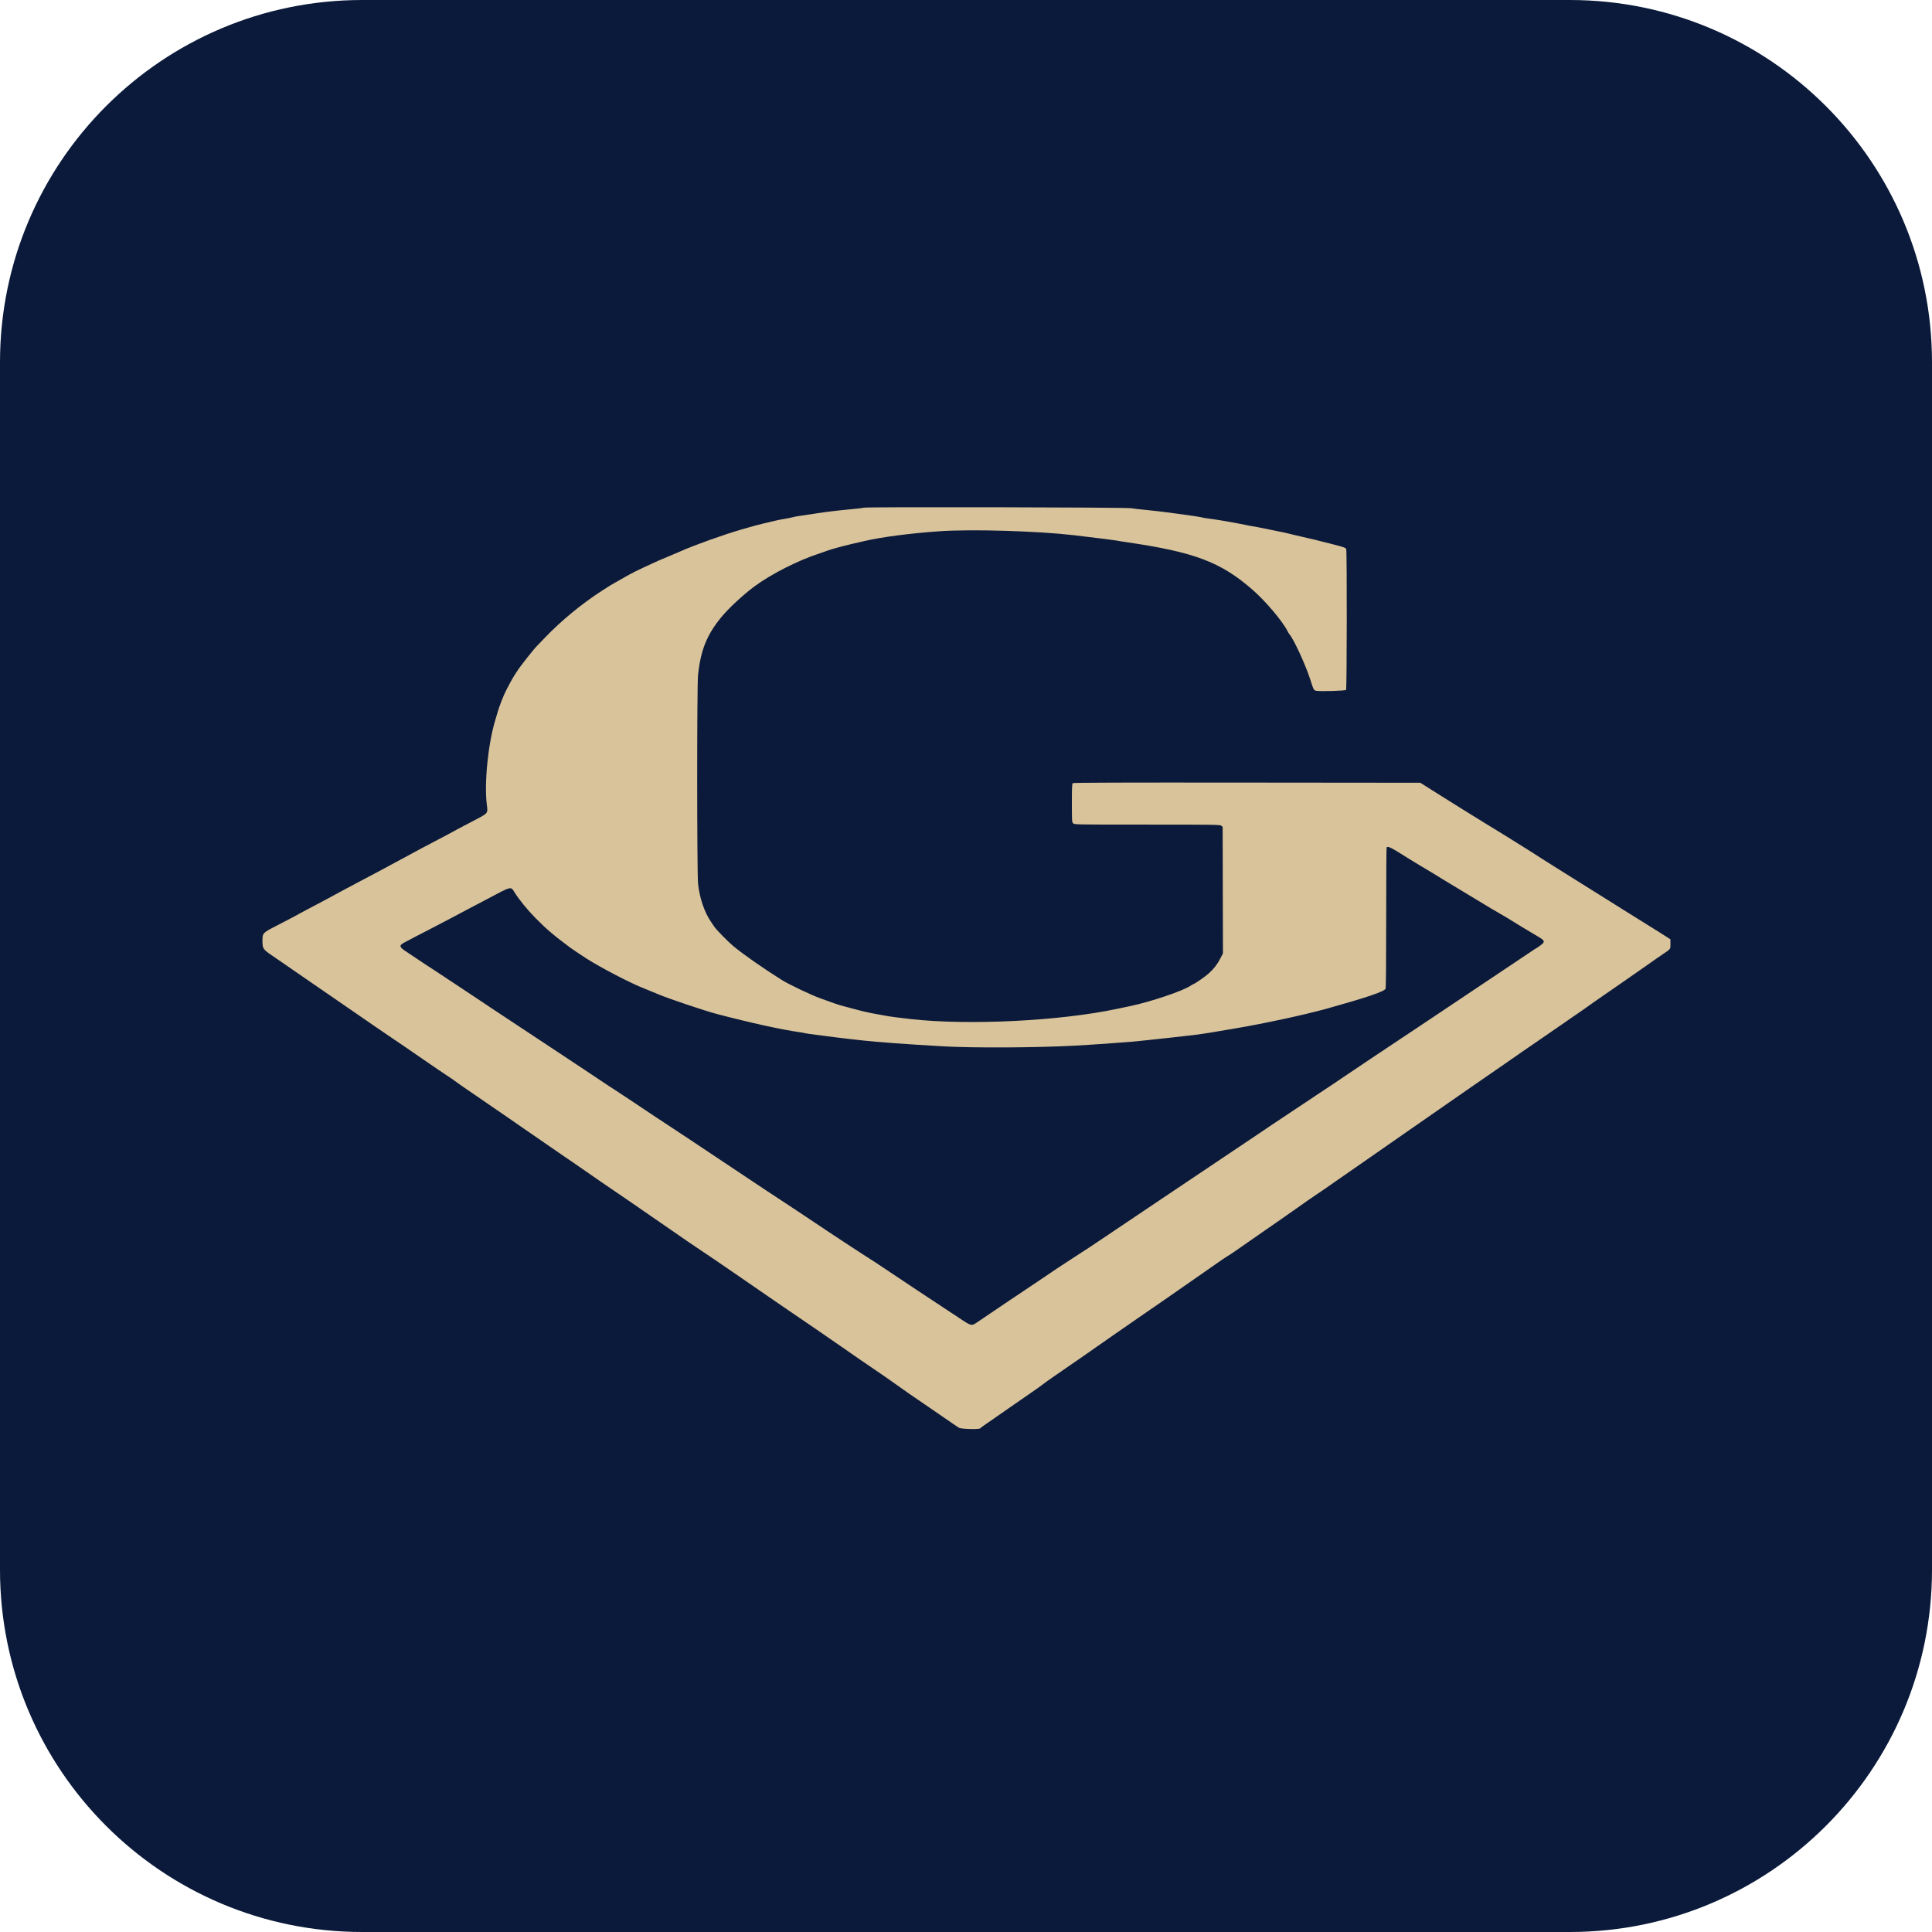
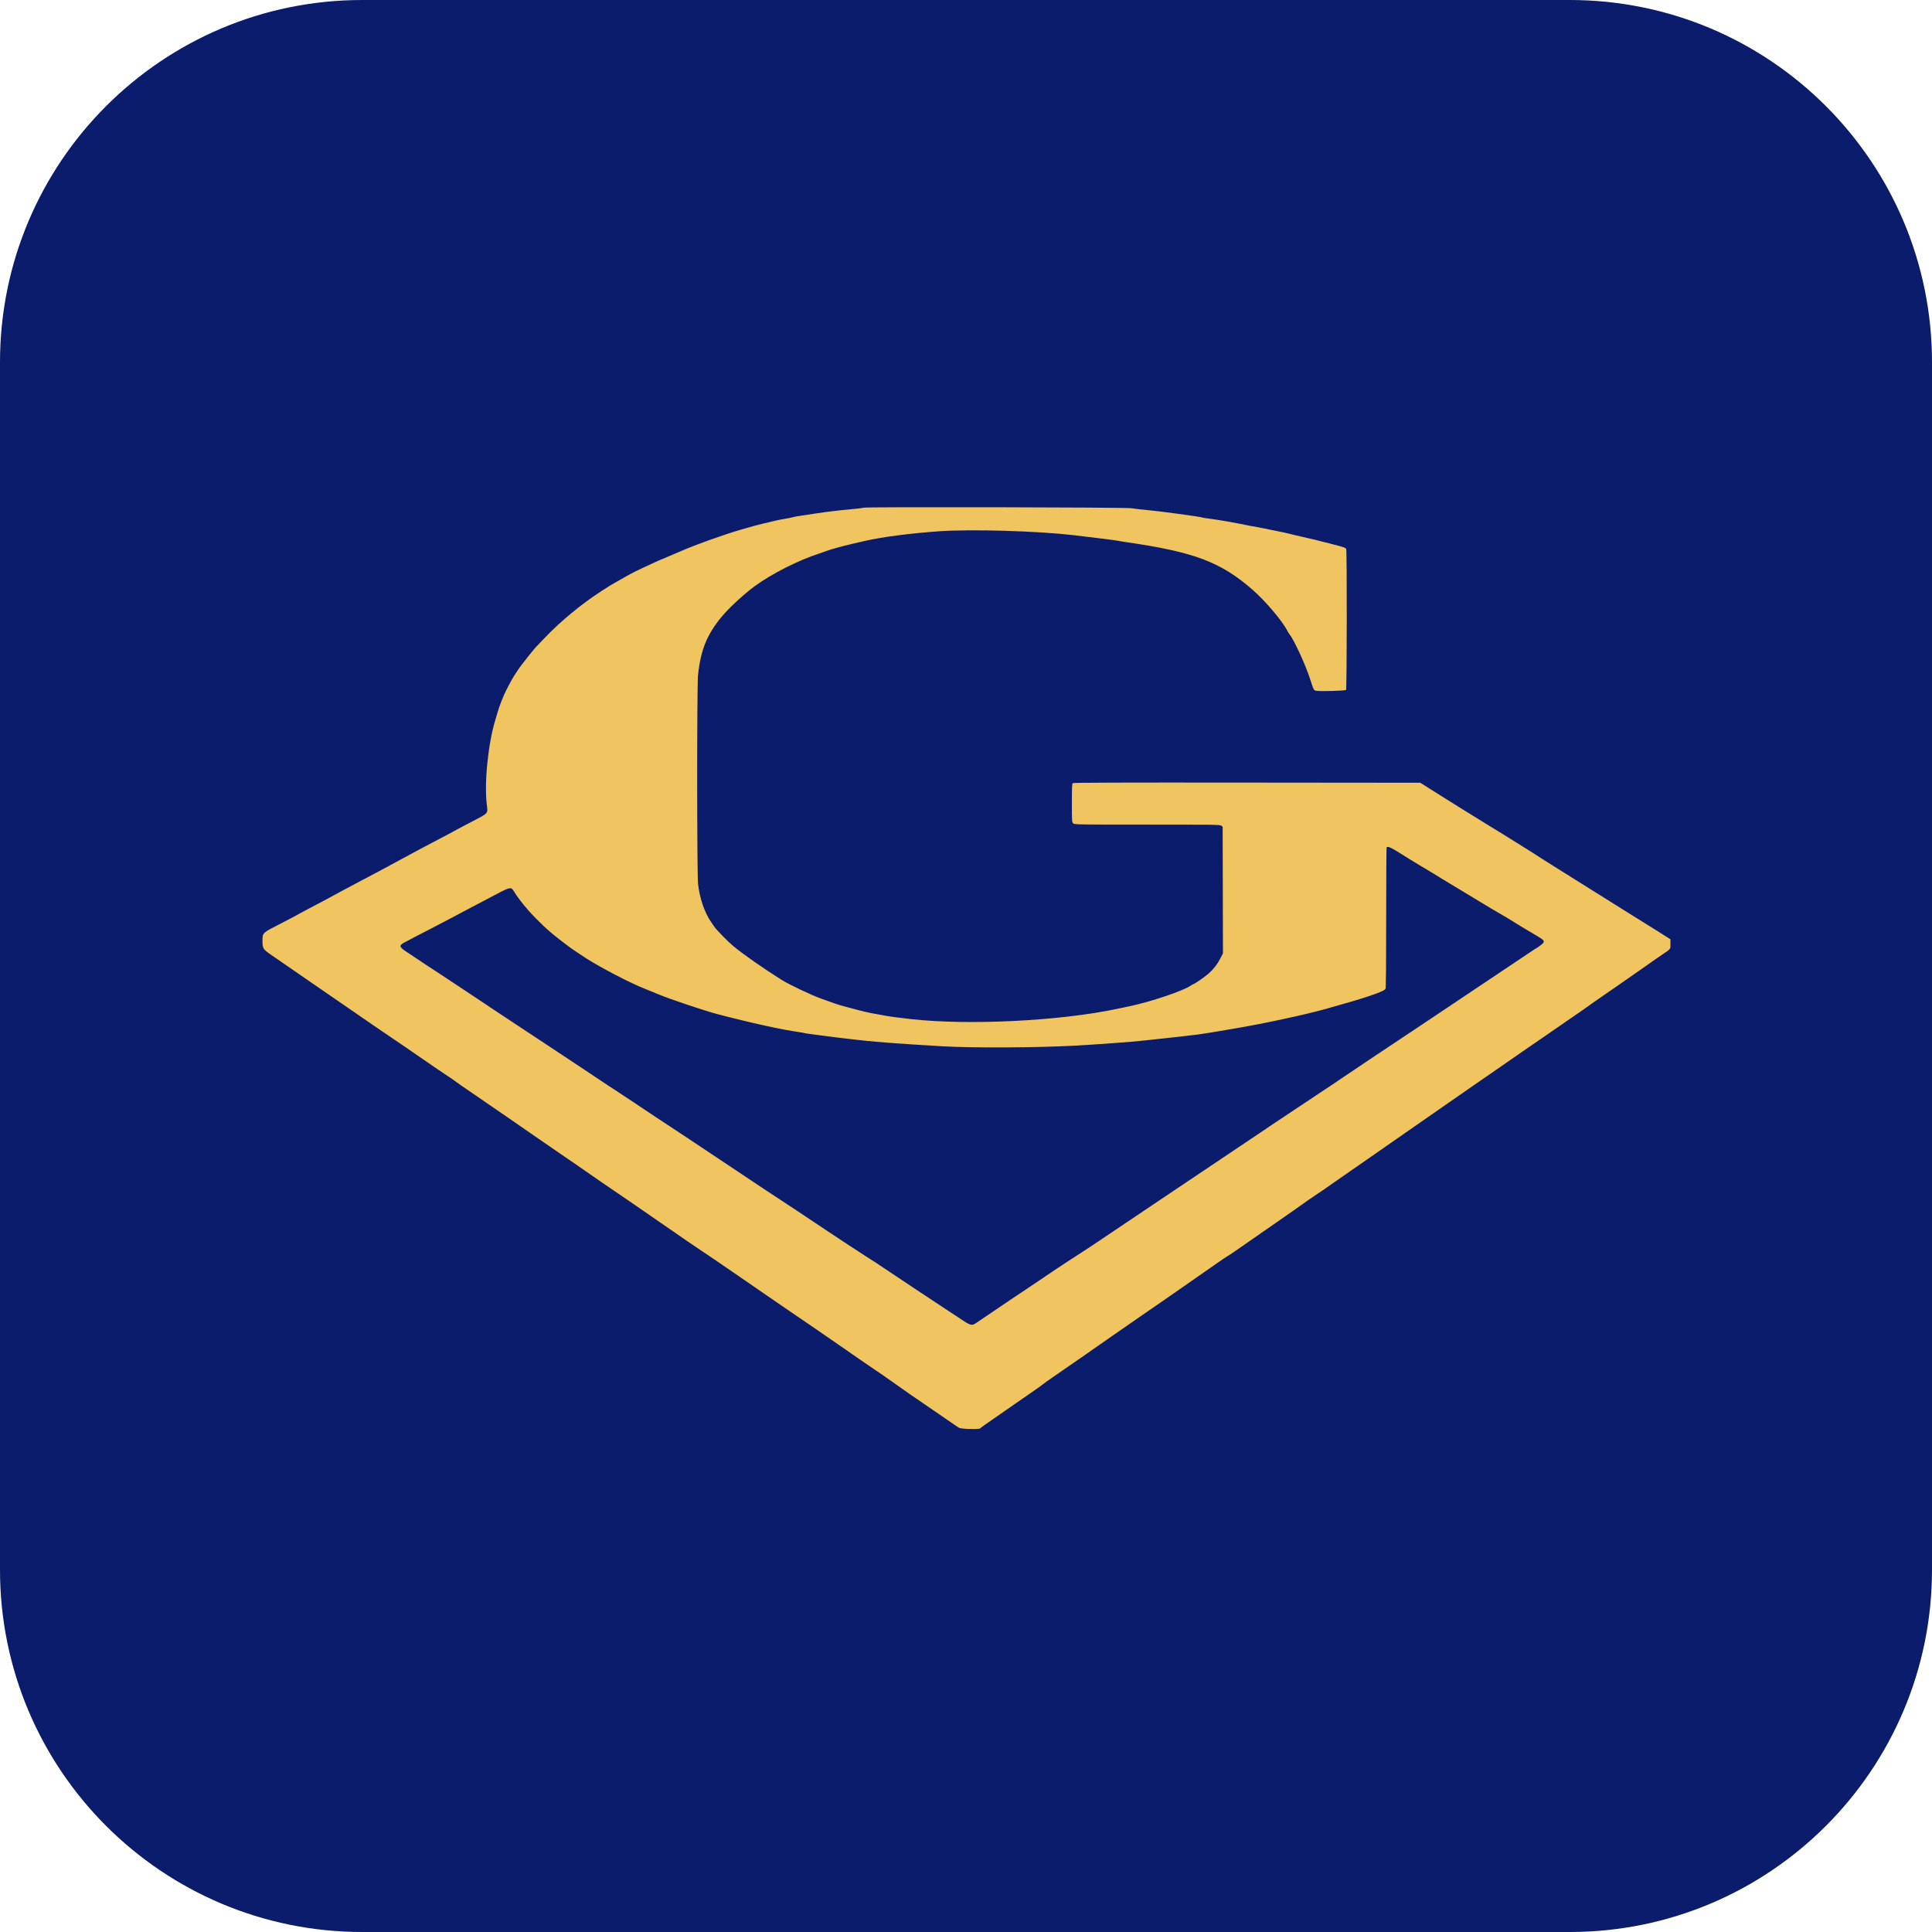
<svg xmlns="http://www.w3.org/2000/svg" viewBox="0 0 512 512">
-   <rect width="512" height="512" rx="96" fill="#0b1a3a" />
+   <rect width="512" height="512" rx="96" fill="#0a1c6b" />
  <g transform="translate(66 131) scale(0.1693)">
-     <path d="M 962 20.931 C 961.175 21.413, 949.925 22.739, 937 23.877 C 924.075 25.016, 902.925 27.565, 890 29.542 C 877.075 31.520, 863.575 33.565, 860 34.087 C 856.425 34.610, 852.150 35.461, 850.500 35.978 C 848.850 36.495, 843.225 37.631, 838 38.501 C 829.054 39.991, 824.850 40.915, 804 45.975 C 794.438 48.295, 791.478 49.104, 771 54.987 C 743.925 62.765, 696.572 79.700, 676 88.961 C 672.425 90.571, 663.875 94.202, 657 97.031 C 650.125 99.861, 642.700 103, 640.500 104.007 C 604.843 120.337, 601.264 122.102, 586 130.875 C 580.775 133.878, 574.475 137.446, 572 138.804 C 567.099 141.494, 565.001 142.795, 551.500 151.517 C 520.595 171.483, 488.269 198.122, 463.544 224 C 456.975 230.875, 451.346 236.725, 451.035 237 C 447.350 240.255, 424.522 269.073, 420.500 275.548 C 419.400 277.319, 417.175 280.732, 415.555 283.134 C 413.936 285.535, 410.725 291.100, 408.420 295.500 C 406.116 299.900, 403.511 304.850, 402.631 306.500 C 398.605 314.052, 391.127 333.208, 388.967 341.500 C 388.538 343.150, 387.008 348.325, 385.569 353 C 374.269 389.691, 367.990 451.623, 372.143 485.420 C 373.947 500.098, 375.259 498.557, 349.500 512.006 C 329.424 522.488, 318.478 528.300, 317.500 528.997 C 316.950 529.389, 310.200 532.992, 302.500 537.004 C 280.300 548.570, 259.852 559.459, 241.500 569.487 C 220.523 580.950, 182.402 601.308, 167 609.272 C 160.675 612.543, 151 617.706, 145.500 620.745 C 131.929 628.244, 110.128 639.903, 95 647.751 C 88.125 651.318, 82.050 654.566, 81.500 654.970 C 80.055 656.031, 61.132 666.032, 41.690 676.009 C 21.477 686.381, 21.016 686.889, 21.007 698.782 C 20.997 710.909, 21.802 712.194, 35.105 721.296 C 41.372 725.583, 53.250 733.763, 61.500 739.474 C 80.027 752.297, 94.035 761.954, 109 772.220 C 115.325 776.559, 128.600 785.695, 138.500 792.523 C 148.400 799.351, 162.125 808.806, 169 813.533 C 175.875 818.261, 187.350 826.172, 194.500 831.114 C 201.650 836.056, 214.700 844.956, 223.500 850.891 C 241.268 862.874, 245.660 865.878, 264.500 878.932 C 284.354 892.689, 311.681 911.264, 315.355 913.500 C 317.162 914.600, 319.959 916.563, 321.570 917.863 C 324.480 920.210, 337.340 929.135, 356.500 942.104 C 362 945.827, 368.750 950.478, 371.500 952.441 C 376.637 956.107, 379.109 957.804, 406.500 976.474 C 415.300 982.472, 424.750 989.013, 427.500 991.009 C 430.250 993.005, 440.600 1000.155, 450.500 1006.897 C 460.400 1013.640, 470.975 1020.927, 474 1023.090 C 477.025 1025.253, 483.775 1029.905, 489 1033.427 C 494.225 1036.950, 502.550 1042.634, 507.500 1046.058 C 528.028 1060.259, 544.440 1071.631, 551.436 1076.500 C 553.806 1078.150, 563.565 1084.812, 573.123 1091.305 C 582.680 1097.797, 592.075 1104.204, 594 1105.543 C 595.925 1106.882, 600.425 1109.976, 604 1112.417 C 607.575 1114.859, 613.875 1119.217, 618 1122.102 C 622.125 1124.986, 633.375 1132.748, 643 1139.349 C 652.625 1145.951, 662.750 1152.940, 665.500 1154.881 C 675.786 1162.140, 694.922 1175.230, 707.500 1183.610 C 714.650 1188.373, 723.875 1194.570, 728 1197.381 C 743.512 1207.951, 748.820 1211.587, 753.098 1214.573 C 758.907 1218.629, 774.065 1229.057, 792.170 1241.455 C 800.239 1246.980, 813.289 1255.977, 821.170 1261.450 C 829.052 1266.922, 842.250 1275.954, 850.500 1281.520 C 864.533 1290.987, 905.761 1319.274, 921.500 1330.233 C 925.350 1332.914, 930.075 1336.175, 932 1337.481 C 933.925 1338.786, 938.425 1341.930, 942 1344.467 C 945.575 1347.004, 952.100 1351.523, 956.500 1354.508 C 987.610 1375.619, 1007.114 1389.080, 1014.500 1394.536 C 1021.678 1399.839, 1040.362 1412.784, 1066 1430.218 C 1073.975 1435.641, 1085.675 1443.679, 1092 1448.079 C 1098.325 1452.480, 1104.625 1456.802, 1106 1457.683 C 1107.375 1458.565, 1109.719 1460.122, 1111.210 1461.143 C 1114.231 1463.214, 1143.265 1463.998, 1144.474 1462.042 C 1144.800 1461.515, 1148.764 1458.567, 1153.283 1455.491 C 1157.802 1452.415, 1166.225 1446.571, 1172 1442.505 C 1177.775 1438.439, 1188.903 1430.699, 1196.728 1425.306 C 1204.554 1419.913, 1213.859 1413.475, 1217.406 1411 C 1220.954 1408.525, 1227.376 1404.062, 1231.678 1401.082 C 1235.980 1398.103, 1241.300 1394.231, 1243.500 1392.478 C 1245.700 1390.725, 1251.550 1386.520, 1256.500 1383.133 C 1273.170 1371.726, 1298.902 1353.941, 1311.500 1345.119 C 1314.250 1343.193, 1321 1338.461, 1326.500 1334.603 C 1332 1330.744, 1339.147 1325.768, 1342.383 1323.544 C 1345.619 1321.320, 1349.504 1318.600, 1351.018 1317.500 C 1352.531 1316.400, 1359.559 1311.534, 1366.635 1306.687 C 1373.711 1301.840, 1382.200 1295.956, 1385.500 1293.612 C 1388.800 1291.269, 1397.038 1285.560, 1403.807 1280.926 C 1410.576 1276.292, 1418.050 1271.150, 1420.416 1269.500 C 1422.782 1267.850, 1427.819 1264.374, 1431.609 1261.777 C 1435.399 1259.179, 1440.300 1255.776, 1442.500 1254.216 C 1444.700 1252.655, 1451.022 1248.256, 1456.548 1244.439 C 1474.449 1232.077, 1490.656 1220.786, 1510.782 1206.657 C 1521.627 1199.044, 1531.175 1192.554, 1532 1192.236 C 1532.825 1191.918, 1537.100 1189.145, 1541.500 1186.072 C 1545.900 1183, 1551.300 1179.257, 1553.500 1177.755 C 1559.194 1173.866, 1573.209 1164.122, 1590.014 1152.368 C 1597.981 1146.795, 1609.325 1138.920, 1615.223 1134.868 C 1621.121 1130.816, 1630.045 1124.575, 1635.055 1121 C 1650.822 1109.750, 1668.322 1097.572, 1673.166 1094.479 C 1677.889 1091.463, 1684.572 1086.851, 1700 1075.960 C 1708.232 1070.149, 1724.414 1058.916, 1750.775 1040.713 C 1765.670 1030.428, 1766.691 1029.717, 1787 1015.484 C 1795.525 1009.510, 1805.650 1002.457, 1809.500 999.812 C 1813.350 997.166, 1820.325 992.325, 1825 989.053 C 1829.675 985.782, 1839.125 979.205, 1846 974.438 C 1852.875 969.671, 1863.900 962.003, 1870.500 957.398 C 1877.100 952.793, 1887.450 945.615, 1893.500 941.445 C 1899.550 937.276, 1909.225 930.549, 1915 926.497 C 1920.775 922.444, 1933.150 913.896, 1942.500 907.502 C 1951.850 901.108, 1963.550 893.012, 1968.500 889.512 C 1973.450 886.012, 1984.475 878.358, 1993 872.503 C 2001.525 866.647, 2015.925 856.739, 2025 850.483 C 2034.075 844.228, 2046.450 835.708, 2052.500 831.551 C 2058.550 827.394, 2065.300 822.706, 2067.500 821.133 C 2069.700 819.560, 2073.975 816.632, 2077 814.625 C 2082.500 810.978, 2094.644 802.447, 2105 794.956 C 2108.025 792.768, 2114.775 788.080, 2120 784.539 C 2125.225 780.998, 2133.325 775.408, 2138 772.117 C 2142.675 768.825, 2151.225 762.883, 2157 758.913 C 2162.775 754.942, 2173.350 747.564, 2180.500 742.518 C 2197.909 730.231, 2204.158 725.881, 2212.666 720.125 C 2225.669 711.328, 2225.006 712.206, 2224.957 703.856 L 2224.913 696.500 2218.707 692.588 C 2215.293 690.436, 2209.575 686.790, 2206 684.485 C 2202.425 682.181, 2194.550 677.277, 2188.500 673.588 C 2182.450 669.899, 2167.600 660.637, 2155.500 653.006 C 2143.400 645.374, 2128.325 635.925, 2122 632.007 C 2110.381 624.811, 2091.022 612.701, 2085.500 609.174 C 2074.542 602.176, 2060.979 593.671, 2044.500 583.463 C 2034.050 576.990, 2023.700 570.466, 2021.500 568.964 C 2019.300 567.463, 2014.800 564.539, 2011.500 562.466 C 2008.200 560.393, 2003.925 557.694, 2002 556.468 C 1988.264 547.724, 1952.223 525.393, 1937.500 516.503 C 1933.650 514.178, 1923.075 507.642, 1914 501.977 C 1904.925 496.313, 1895.700 490.604, 1893.500 489.290 C 1890.122 487.272, 1878.917 480.242, 1852.399 463.500 C 1849.785 461.850, 1844.464 458.475, 1840.573 456 L 1833.500 451.500 1562.109 451.245 C 1361.805 451.056, 1290.362 451.285, 1289.359 452.117 C 1288.269 453.022, 1288 459.162, 1288 483.122 C 1288 511.667, 1288.089 513.089, 1290 515 C 1291.977 516.977, 1293.333 517, 1405.889 517 C 1512.882 517, 1519.907 517.106, 1521.895 518.750 L 1524.011 520.500 1524.255 619.500 L 1524.500 718.500 1520.664 726 C 1515.848 735.415, 1510.327 742.632, 1502.562 749.659 C 1496.772 754.898, 1481.657 765.471, 1478.158 766.729 C 1477.246 767.057, 1475.306 768.152, 1473.847 769.162 C 1461.933 777.408, 1410.759 794.608, 1378 801.376 C 1373.875 802.229, 1365.236 804.043, 1358.802 805.409 C 1269.264 824.415, 1127.020 831.515, 1036.500 821.496 C 1016.917 819.328, 1000.809 817.186, 995.777 816.081 C 993.424 815.564, 987 814.391, 981.500 813.475 C 970.879 811.706, 959.688 809.088, 941 804.002 C 934.675 802.280, 927.925 800.468, 926 799.974 C 922.957 799.194, 915.935 796.755, 894.500 789.034 C 879.854 783.758, 844.954 767.142, 833.864 760.165 C 804.451 741.661, 774.070 720.436, 758 707.163 C 750.168 700.694, 731.387 681.531, 728.196 676.752 C 726.713 674.531, 724.246 670.866, 722.713 668.607 C 712.745 653.920, 705.156 631.458, 702.887 609.925 C 701.064 592.634, 701.004 300.195, 702.820 283 C 706.967 243.712, 716.568 219.884, 739.487 192 C 750.684 178.377, 773.912 156.833, 791 144.222 C 817.543 124.632, 859.511 103.355, 893 92.511 C 897.675 90.997, 902.850 89.181, 904.500 88.475 C 908.742 86.661, 930.396 80.693, 944 77.589 C 950.325 76.146, 959.325 74.072, 964 72.982 C 990.377 66.827, 1036.022 60.903, 1081 57.797 C 1131.151 54.334, 1233.600 57.356, 1291 63.991 C 1316.011 66.882, 1357.672 72.124, 1358.808 72.523 C 1359.527 72.775, 1366.502 73.912, 1374.308 75.050 C 1479.752 90.420, 1520.951 105.972, 1570.500 149.109 C 1590.920 166.888, 1617.666 198.453, 1625.482 214 C 1626.449 215.925, 1627.824 218.175, 1628.536 219 C 1635.362 226.909, 1653.819 266.961, 1661.024 289.500 C 1666.376 306.244, 1666.692 306.852, 1670.411 307.546 C 1676.645 308.709, 1715.823 307.582, 1717.202 306.199 C 1718.494 304.905, 1718.723 90.049, 1717.437 85.858 C 1716.748 83.609, 1714.457 82.820, 1691.500 76.915 C 1672.443 72.013, 1666.497 70.584, 1640 64.538 C 1633.675 63.095, 1627.150 61.521, 1625.500 61.041 C 1623.850 60.560, 1617.775 59.244, 1612 58.117 C 1606.225 56.989, 1595.875 54.882, 1589 53.434 C 1582.125 51.986, 1574.025 50.445, 1571 50.009 C 1567.975 49.574, 1563.475 48.735, 1561 48.146 C 1558.525 47.557, 1552.675 46.397, 1548 45.569 C 1543.325 44.740, 1534.751 43.175, 1528.946 42.090 C 1523.141 41.005, 1512.818 39.390, 1506.007 38.501 C 1499.195 37.612, 1493.335 36.707, 1492.983 36.490 C 1490.958 35.238, 1424.955 26.269, 1404.500 24.467 C 1395.150 23.643, 1384.575 22.420, 1381 21.750 C 1373.169 20.281, 964.480 19.483, 962 20.931 M 1780.667 552.667 C 1780.300 553.033, 1780 602.563, 1780 662.732 C 1780 735.853, 1779.659 772.769, 1778.970 774.055 C 1776.587 778.509, 1748.294 788.036, 1685.500 805.530 C 1652.684 814.672, 1586.278 828.963, 1544 835.981 C 1533.825 837.669, 1521.900 839.691, 1517.500 840.472 C 1500.331 843.521, 1482.411 846.121, 1469.253 847.474 C 1461.689 848.251, 1447.625 849.832, 1438 850.986 C 1428.375 852.139, 1415.550 853.521, 1409.500 854.056 C 1403.450 854.591, 1397.150 855.249, 1395.500 855.519 C 1389.031 856.579, 1323.416 861.366, 1292.500 863.034 C 1232.006 866.298, 1133.359 866.774, 1085.500 864.032 C 1031.180 860.921, 980.624 857.237, 962 855.032 C 957.325 854.479, 946.975 853.333, 939 852.486 C 931.025 851.639, 921.575 850.503, 918 849.961 C 914.425 849.419, 902.326 847.844, 891.112 846.462 C 879.899 845.079, 870.366 843.726, 869.927 843.455 C 869.488 843.183, 866.062 842.534, 862.314 842.012 C 834.008 838.068, 786.569 827.654, 732.500 813.514 C 713.765 808.615, 657.500 789.716, 641.500 782.948 C 632.203 779.015, 623.534 775.462, 618.500 773.523 C 597.565 765.456, 549.841 740.625, 527.500 726.176 C 517.736 719.861, 505.972 711.982, 503 709.766 C 476.449 689.970, 465.642 680.778, 448.652 663.538 C 435.758 650.454, 423.055 634.917, 415.704 623.239 C 409.484 613.359, 411.771 612.798, 372 633.956 C 362.375 639.076, 348.425 646.417, 341 650.270 C 333.575 654.122, 322.775 659.841, 317 662.977 C 311.225 666.114, 297.275 673.417, 286 679.207 C 265.474 689.746, 251.635 696.961, 242.770 701.744 C 234.326 706.300, 235.036 708.743, 247.050 716.475 C 251.697 719.466, 258.425 723.961, 262 726.464 C 265.575 728.967, 271.498 732.924, 275.163 735.258 C 278.827 737.591, 286.235 742.425, 291.624 746 C 297.014 749.575, 315.840 762.035, 333.462 773.689 C 351.083 785.343, 366.850 795.826, 368.500 796.985 C 370.150 798.145, 374.200 800.876, 377.500 803.056 C 380.800 805.236, 385.300 808.211, 387.500 809.669 C 396.399 815.564, 458.638 856.731, 491 878.127 C 509.975 890.673, 528.875 903.222, 533 906.014 C 539.601 910.483, 556.914 922.037, 564 926.702 C 565.375 927.608, 568.975 929.918, 572 931.837 C 576.779 934.868, 630.142 970.327, 637 975.028 C 638.375 975.971, 650.975 984.278, 665 993.490 C 679.025 1002.701, 691.850 1011.189, 693.500 1012.353 C 695.150 1013.516, 711.575 1024.474, 730 1036.704 C 748.425 1048.934, 768.900 1062.571, 775.500 1067.009 C 782.100 1071.447, 790.705 1077.198, 794.621 1079.789 C 798.538 1082.380, 805.063 1086.717, 809.121 1089.427 C 813.180 1092.138, 823.025 1098.614, 831 1103.820 C 838.975 1109.026, 851.966 1117.609, 859.868 1122.893 C 867.771 1128.177, 879.982 1136.325, 887.004 1141 C 894.026 1145.675, 902.860 1151.573, 906.636 1154.107 C 919.091 1162.466, 960.381 1189.545, 966.792 1193.560 C 976.730 1199.783, 983.208 1204.006, 993.720 1211.113 C 1011.017 1222.807, 1093.351 1277.483, 1094.444 1278 C 1095.025 1278.275, 1102.819 1283.413, 1111.763 1289.417 C 1130.624 1302.077, 1130.911 1302.143, 1139.937 1295.917 C 1150.030 1288.955, 1183.881 1266.052, 1190.500 1261.706 C 1193.800 1259.540, 1199.200 1255.942, 1202.500 1253.712 C 1205.800 1251.481, 1220.650 1241.515, 1235.500 1231.565 C 1250.350 1221.615, 1263.625 1212.655, 1265 1211.655 C 1266.375 1210.655, 1273.350 1206.072, 1280.500 1201.472 C 1287.650 1196.872, 1298.141 1190.046, 1303.813 1186.304 C 1309.486 1182.562, 1314.896 1179.050, 1315.836 1178.500 C 1316.777 1177.950, 1322.499 1174.125, 1328.553 1170 C 1334.607 1165.875, 1340.316 1162.050, 1341.239 1161.500 C 1342.162 1160.950, 1349.123 1156.262, 1356.709 1151.083 C 1364.294 1145.903, 1393.450 1126.295, 1421.500 1107.508 C 1463.622 1079.297, 1527.981 1036.113, 1588.500 995.454 C 1594.550 991.389, 1600.400 987.427, 1601.500 986.648 C 1602.600 985.869, 1610.250 980.775, 1618.500 975.328 C 1631.632 966.657, 1647.063 956.377, 1653.615 951.934 C 1663.365 945.322, 1673.864 938.324, 1675.270 937.500 C 1677.138 936.406, 1710.664 913.995, 1715.500 910.608 C 1720.680 906.981, 1785.970 863.269, 1797.498 855.711 C 1803.547 851.745, 1821.097 840.058, 1836.498 829.740 C 1948.642 754.610, 1986.458 729.306, 1988.542 728 C 1989.859 727.175, 1995.548 723.350, 2001.185 719.500 C 2006.822 715.650, 2011.899 712.273, 2012.467 711.996 C 2016.427 710.064, 2025.132 703.621, 2026.018 701.967 C 2027.748 698.733, 2026.441 697.396, 2014.807 690.500 C 1991.714 676.811, 1986.098 673.431, 1982.668 671.156 C 1978.274 668.242, 1962.563 658.845, 1953 653.411 C 1949.425 651.380, 1945.375 649.012, 1944 648.148 C 1939.480 645.311, 1895.574 618.794, 1892.224 616.878 C 1890.423 615.848, 1884.798 612.460, 1879.724 609.348 C 1874.651 606.237, 1869.600 603.189, 1868.500 602.575 C 1867.400 601.961, 1864.700 600.292, 1862.500 598.866 C 1858.286 596.134, 1848.782 590.403, 1833 581.080 C 1827.775 577.993, 1820.125 573.329, 1816 570.715 C 1787.348 552.560, 1782.996 550.337, 1780.667 552.667" fill="#d9c39a" fill-rule="evenodd" />
+     <path d="M 962 20.931 C 961.175 21.413, 949.925 22.739, 937 23.877 C 924.075 25.016, 902.925 27.565, 890 29.542 C 877.075 31.520, 863.575 33.565, 860 34.087 C 856.425 34.610, 852.150 35.461, 850.500 35.978 C 848.850 36.495, 843.225 37.631, 838 38.501 C 829.054 39.991, 824.850 40.915, 804 45.975 C 794.438 48.295, 791.478 49.104, 771 54.987 C 743.925 62.765, 696.572 79.700, 676 88.961 C 672.425 90.571, 663.875 94.202, 657 97.031 C 650.125 99.861, 642.700 103, 640.500 104.007 C 604.843 120.337, 601.264 122.102, 586 130.875 C 580.775 133.878, 574.475 137.446, 572 138.804 C 567.099 141.494, 565.001 142.795, 551.500 151.517 C 520.595 171.483, 488.269 198.122, 463.544 224 C 456.975 230.875, 451.346 236.725, 451.035 237 C 447.350 240.255, 424.522 269.073, 420.500 275.548 C 419.400 277.319, 417.175 280.732, 415.555 283.134 C 413.936 285.535, 410.725 291.100, 408.420 295.500 C 406.116 299.900, 403.511 304.850, 402.631 306.500 C 398.605 314.052, 391.127 333.208, 388.967 341.500 C 388.538 343.150, 387.008 348.325, 385.569 353 C 374.269 389.691, 367.990 451.623, 372.143 485.420 C 373.947 500.098, 375.259 498.557, 349.500 512.006 C 329.424 522.488, 318.478 528.300, 317.500 528.997 C 316.950 529.389, 310.200 532.992, 302.500 537.004 C 280.300 548.570, 259.852 559.459, 241.500 569.487 C 220.523 580.950, 182.402 601.308, 167 609.272 C 160.675 612.543, 151 617.706, 145.500 620.745 C 131.929 628.244, 110.128 639.903, 95 647.751 C 88.125 651.318, 82.050 654.566, 81.500 654.970 C 80.055 656.031, 61.132 666.032, 41.690 676.009 C 21.477 686.381, 21.016 686.889, 21.007 698.782 C 20.997 710.909, 21.802 712.194, 35.105 721.296 C 41.372 725.583, 53.250 733.763, 61.500 739.474 C 80.027 752.297, 94.035 761.954, 109 772.220 C 115.325 776.559, 128.600 785.695, 138.500 792.523 C 148.400 799.351, 162.125 808.806, 169 813.533 C 175.875 818.261, 187.350 826.172, 194.500 831.114 C 201.650 836.056, 214.700 844.956, 223.500 850.891 C 241.268 862.874, 245.660 865.878, 264.500 878.932 C 284.354 892.689, 311.681 911.264, 315.355 913.500 C 317.162 914.600, 319.959 916.563, 321.570 917.863 C 324.480 920.210, 337.340 929.135, 356.500 942.104 C 362 945.827, 368.750 950.478, 371.500 952.441 C 376.637 956.107, 379.109 957.804, 406.500 976.474 C 415.300 982.472, 424.750 989.013, 427.500 991.009 C 430.250 993.005, 440.600 1000.155, 450.500 1006.897 C 460.400 1013.640, 470.975 1020.927, 474 1023.090 C 477.025 1025.253, 483.775 1029.905, 489 1033.427 C 494.225 1036.950, 502.550 1042.634, 507.500 1046.058 C 528.028 1060.259, 544.440 1071.631, 551.436 1076.500 C 553.806 1078.150, 563.565 1084.812, 573.123 1091.305 C 582.680 1097.797, 592.075 1104.204, 594 1105.543 C 595.925 1106.882, 600.425 1109.976, 604 1112.417 C 607.575 1114.859, 613.875 1119.217, 618 1122.102 C 622.125 1124.986, 633.375 1132.748, 643 1139.349 C 652.625 1145.951, 662.750 1152.940, 665.500 1154.881 C 675.786 1162.140, 694.922 1175.230, 707.500 1183.610 C 714.650 1188.373, 723.875 1194.570, 728 1197.381 C 743.512 1207.951, 748.820 1211.587, 753.098 1214.573 C 758.907 1218.629, 774.065 1229.057, 792.170 1241.455 C 800.239 1246.980, 813.289 1255.977, 821.170 1261.450 C 829.052 1266.922, 842.250 1275.954, 850.500 1281.520 C 864.533 1290.987, 905.761 1319.274, 921.500 1330.233 C 925.350 1332.914, 930.075 1336.175, 932 1337.481 C 933.925 1338.786, 938.425 1341.930, 942 1344.467 C 945.575 1347.004, 952.100 1351.523, 956.500 1354.508 C 987.610 1375.619, 1007.114 1389.080, 1014.500 1394.536 C 1021.678 1399.839, 1040.362 1412.784, 1066 1430.218 C 1073.975 1435.641, 1085.675 1443.679, 1092 1448.079 C 1098.325 1452.480, 1104.625 1456.802, 1106 1457.683 C 1107.375 1458.565, 1109.719 1460.122, 1111.210 1461.143 C 1114.231 1463.214, 1143.265 1463.998, 1144.474 1462.042 C 1144.800 1461.515, 1148.764 1458.567, 1153.283 1455.491 C 1157.802 1452.415, 1166.225 1446.571, 1172 1442.505 C 1177.775 1438.439, 1188.903 1430.699, 1196.728 1425.306 C 1204.554 1419.913, 1213.859 1413.475, 1217.406 1411 C 1220.954 1408.525, 1227.376 1404.062, 1231.678 1401.082 C 1235.980 1398.103, 1241.300 1394.231, 1243.500 1392.478 C 1245.700 1390.725, 1251.550 1386.520, 1256.500 1383.133 C 1273.170 1371.726, 1298.902 1353.941, 1311.500 1345.119 C 1314.250 1343.193, 1321 1338.461, 1326.500 1334.603 C 1332 1330.744, 1339.147 1325.768, 1342.383 1323.544 C 1345.619 1321.320, 1349.504 1318.600, 1351.018 1317.500 C 1352.531 1316.400, 1359.559 1311.534, 1366.635 1306.687 C 1373.711 1301.840, 1382.200 1295.956, 1385.500 1293.612 C 1388.800 1291.269, 1397.038 1285.560, 1403.807 1280.926 C 1410.576 1276.292, 1418.050 1271.150, 1420.416 1269.500 C 1422.782 1267.850, 1427.819 1264.374, 1431.609 1261.777 C 1435.399 1259.179, 1440.300 1255.776, 1442.500 1254.216 C 1444.700 1252.655, 1451.022 1248.256, 1456.548 1244.439 C 1474.449 1232.077, 1490.656 1220.786, 1510.782 1206.657 C 1521.627 1199.044, 1531.175 1192.554, 1532 1192.236 C 1532.825 1191.918, 1537.100 1189.145, 1541.500 1186.072 C 1545.900 1183, 1551.300 1179.257, 1553.500 1177.755 C 1559.194 1173.866, 1573.209 1164.122, 1590.014 1152.368 C 1597.981 1146.795, 1609.325 1138.920, 1615.223 1134.868 C 1621.121 1130.816, 1630.045 1124.575, 1635.055 1121 C 1650.822 1109.750, 1668.322 1097.572, 1673.166 1094.479 C 1677.889 1091.463, 1684.572 1086.851, 1700 1075.960 C 1708.232 1070.149, 1724.414 1058.916, 1750.775 1040.713 C 1765.670 1030.428, 1766.691 1029.717, 1787 1015.484 C 1795.525 1009.510, 1805.650 1002.457, 1809.500 999.812 C 1813.350 997.166, 1820.325 992.325, 1825 989.053 C 1829.675 985.782, 1839.125 979.205, 1846 974.438 C 1852.875 969.671, 1863.900 962.003, 1870.500 957.398 C 1877.100 952.793, 1887.450 945.615, 1893.500 941.445 C 1899.550 937.276, 1909.225 930.549, 1915 926.497 C 1920.775 922.444, 1933.150 913.896, 1942.500 907.502 C 1951.850 901.108, 1963.550 893.012, 1968.500 889.512 C 1973.450 886.012, 1984.475 878.358, 1993 872.503 C 2001.525 866.647, 2015.925 856.739, 2025 850.483 C 2034.075 844.228, 2046.450 835.708, 2052.500 831.551 C 2058.550 827.394, 2065.300 822.706, 2067.500 821.133 C 2069.700 819.560, 2073.975 816.632, 2077 814.625 C 2082.500 810.978, 2094.644 802.447, 2105 794.956 C 2108.025 792.768, 2114.775 788.080, 2120 784.539 C 2125.225 780.998, 2133.325 775.408, 2138 772.117 C 2142.675 768.825, 2151.225 762.883, 2157 758.913 C 2162.775 754.942, 2173.350 747.564, 2180.500 742.518 C 2197.909 730.231, 2204.158 725.881, 2212.666 720.125 C 2225.669 711.328, 2225.006 712.206, 2224.957 703.856 L 2224.913 696.500 2218.707 692.588 C 2215.293 690.436, 2209.575 686.790, 2206 684.485 C 2202.425 682.181, 2194.550 677.277, 2188.500 673.588 C 2182.450 669.899, 2167.600 660.637, 2155.500 653.006 C 2143.400 645.374, 2128.325 635.925, 2122 632.007 C 2110.381 624.811, 2091.022 612.701, 2085.500 609.174 C 2074.542 602.176, 2060.979 593.671, 2044.500 583.463 C 2034.050 576.990, 2023.700 570.466, 2021.500 568.964 C 2019.300 567.463, 2014.800 564.539, 2011.500 562.466 C 2008.200 560.393, 2003.925 557.694, 2002 556.468 C 1988.264 547.724, 1952.223 525.393, 1937.500 516.503 C 1933.650 514.178, 1923.075 507.642, 1914 501.977 C 1904.925 496.313, 1895.700 490.604, 1893.500 489.290 C 1890.122 487.272, 1878.917 480.242, 1852.399 463.500 C 1849.785 461.850, 1844.464 458.475, 1840.573 456 L 1833.500 451.500 1562.109 451.245 C 1361.805 451.056, 1290.362 451.285, 1289.359 452.117 C 1288.269 453.022, 1288 459.162, 1288 483.122 C 1288 511.667, 1288.089 513.089, 1290 515 C 1291.977 516.977, 1293.333 517, 1405.889 517 C 1512.882 517, 1519.907 517.106, 1521.895 518.750 L 1524.011 520.500 1524.255 619.500 L 1524.500 718.500 1520.664 726 C 1515.848 735.415, 1510.327 742.632, 1502.562 749.659 C 1496.772 754.898, 1481.657 765.471, 1478.158 766.729 C 1477.246 767.057, 1475.306 768.152, 1473.847 769.162 C 1461.933 777.408, 1410.759 794.608, 1378 801.376 C 1373.875 802.229, 1365.236 804.043, 1358.802 805.409 C 1269.264 824.415, 1127.020 831.515, 1036.500 821.496 C 1016.917 819.328, 1000.809 817.186, 995.777 816.081 C 993.424 815.564, 987 814.391, 981.500 813.475 C 970.879 811.706, 959.688 809.088, 941 804.002 C 934.675 802.280, 927.925 800.468, 926 799.974 C 922.957 799.194, 915.935 796.755, 894.500 789.034 C 879.854 783.758, 844.954 767.142, 833.864 760.165 C 804.451 741.661, 774.070 720.436, 758 707.163 C 750.168 700.694, 731.387 681.531, 728.196 676.752 C 726.713 674.531, 724.246 670.866, 722.713 668.607 C 712.745 653.920, 705.156 631.458, 702.887 609.925 C 701.064 592.634, 701.004 300.195, 702.820 283 C 706.967 243.712, 716.568 219.884, 739.487 192 C 750.684 178.377, 773.912 156.833, 791 144.222 C 817.543 124.632, 859.511 103.355, 893 92.511 C 897.675 90.997, 902.850 89.181, 904.500 88.475 C 908.742 86.661, 930.396 80.693, 944 77.589 C 950.325 76.146, 959.325 74.072, 964 72.982 C 990.377 66.827, 1036.022 60.903, 1081 57.797 C 1131.151 54.334, 1233.600 57.356, 1291 63.991 C 1316.011 66.882, 1357.672 72.124, 1358.808 72.523 C 1359.527 72.775, 1366.502 73.912, 1374.308 75.050 C 1479.752 90.420, 1520.951 105.972, 1570.500 149.109 C 1590.920 166.888, 1617.666 198.453, 1625.482 214 C 1626.449 215.925, 1627.824 218.175, 1628.536 219 C 1635.362 226.909, 1653.819 266.961, 1661.024 289.500 C 1666.376 306.244, 1666.692 306.852, 1670.411 307.546 C 1676.645 308.709, 1715.823 307.582, 1717.202 306.199 C 1718.494 304.905, 1718.723 90.049, 1717.437 85.858 C 1716.748 83.609, 1714.457 82.820, 1691.500 76.915 C 1672.443 72.013, 1666.497 70.584, 1640 64.538 C 1633.675 63.095, 1627.150 61.521, 1625.500 61.041 C 1623.850 60.560, 1617.775 59.244, 1612 58.117 C 1606.225 56.989, 1595.875 54.882, 1589 53.434 C 1582.125 51.986, 1574.025 50.445, 1571 50.009 C 1567.975 49.574, 1563.475 48.735, 1561 48.146 C 1558.525 47.557, 1552.675 46.397, 1548 45.569 C 1543.325 44.740, 1534.751 43.175, 1528.946 42.090 C 1523.141 41.005, 1512.818 39.390, 1506.007 38.501 C 1499.195 37.612, 1493.335 36.707, 1492.983 36.490 C 1490.958 35.238, 1424.955 26.269, 1404.500 24.467 C 1395.150 23.643, 1384.575 22.420, 1381 21.750 C 1373.169 20.281, 964.480 19.483, 962 20.931 M 1780.667 552.667 C 1780.300 553.033, 1780 602.563, 1780 662.732 C 1780 735.853, 1779.659 772.769, 1778.970 774.055 C 1776.587 778.509, 1748.294 788.036, 1685.500 805.530 C 1652.684 814.672, 1586.278 828.963, 1544 835.981 C 1533.825 837.669, 1521.900 839.691, 1517.500 840.472 C 1500.331 843.521, 1482.411 846.121, 1469.253 847.474 C 1461.689 848.251, 1447.625 849.832, 1438 850.986 C 1428.375 852.139, 1415.550 853.521, 1409.500 854.056 C 1403.450 854.591, 1397.150 855.249, 1395.500 855.519 C 1389.031 856.579, 1323.416 861.366, 1292.500 863.034 C 1232.006 866.298, 1133.359 866.774, 1085.500 864.032 C 1031.180 860.921, 980.624 857.237, 962 855.032 C 957.325 854.479, 946.975 853.333, 939 852.486 C 931.025 851.639, 921.575 850.503, 918 849.961 C 914.425 849.419, 902.326 847.844, 891.112 846.462 C 879.899 845.079, 870.366 843.726, 869.927 843.455 C 869.488 843.183, 866.062 842.534, 862.314 842.012 C 834.008 838.068, 786.569 827.654, 732.500 813.514 C 713.765 808.615, 657.500 789.716, 641.500 782.948 C 632.203 779.015, 623.534 775.462, 618.500 773.523 C 597.565 765.456, 549.841 740.625, 527.500 726.176 C 517.736 719.861, 505.972 711.982, 503 709.766 C 476.449 689.970, 465.642 680.778, 448.652 663.538 C 435.758 650.454, 423.055 634.917, 415.704 623.239 C 409.484 613.359, 411.771 612.798, 372 633.956 C 362.375 639.076, 348.425 646.417, 341 650.270 C 333.575 654.122, 322.775 659.841, 317 662.977 C 311.225 666.114, 297.275 673.417, 286 679.207 C 265.474 689.746, 251.635 696.961, 242.770 701.744 C 234.326 706.300, 235.036 708.743, 247.050 716.475 C 251.697 719.466, 258.425 723.961, 262 726.464 C 265.575 728.967, 271.498 732.924, 275.163 735.258 C 278.827 737.591, 286.235 742.425, 291.624 746 C 297.014 749.575, 315.840 762.035, 333.462 773.689 C 351.083 785.343, 366.850 795.826, 368.500 796.985 C 370.150 798.145, 374.200 800.876, 377.500 803.056 C 380.800 805.236, 385.300 808.211, 387.500 809.669 C 396.399 815.564, 458.638 856.731, 491 878.127 C 509.975 890.673, 528.875 903.222, 533 906.014 C 539.601 910.483, 556.914 922.037, 564 926.702 C 565.375 927.608, 568.975 929.918, 572 931.837 C 576.779 934.868, 630.142 970.327, 637 975.028 C 638.375 975.971, 650.975 984.278, 665 993.490 C 679.025 1002.701, 691.850 1011.189, 693.500 1012.353 C 695.150 1013.516, 711.575 1024.474, 730 1036.704 C 748.425 1048.934, 768.900 1062.571, 775.500 1067.009 C 782.100 1071.447, 790.705 1077.198, 794.621 1079.789 C 798.538 1082.380, 805.063 1086.717, 809.121 1089.427 C 813.180 1092.138, 823.025 1098.614, 831 1103.820 C 838.975 1109.026, 851.966 1117.609, 859.868 1122.893 C 867.771 1128.177, 879.982 1136.325, 887.004 1141 C 894.026 1145.675, 902.860 1151.573, 906.636 1154.107 C 919.091 1162.466, 960.381 1189.545, 966.792 1193.560 C 976.730 1199.783, 983.208 1204.006, 993.720 1211.113 C 1011.017 1222.807, 1093.351 1277.483, 1094.444 1278 C 1095.025 1278.275, 1102.819 1283.413, 1111.763 1289.417 C 1130.624 1302.077, 1130.911 1302.143, 1139.937 1295.917 C 1150.030 1288.955, 1183.881 1266.052, 1190.500 1261.706 C 1193.800 1259.540, 1199.200 1255.942, 1202.500 1253.712 C 1205.800 1251.481, 1220.650 1241.515, 1235.500 1231.565 C 1250.350 1221.615, 1263.625 1212.655, 1265 1211.655 C 1266.375 1210.655, 1273.350 1206.072, 1280.500 1201.472 C 1287.650 1196.872, 1298.141 1190.046, 1303.813 1186.304 C 1309.486 1182.562, 1314.896 1179.050, 1315.836 1178.500 C 1316.777 1177.950, 1322.499 1174.125, 1328.553 1170 C 1334.607 1165.875, 1340.316 1162.050, 1341.239 1161.500 C 1342.162 1160.950, 1349.123 1156.262, 1356.709 1151.083 C 1364.294 1145.903, 1393.450 1126.295, 1421.500 1107.508 C 1463.622 1079.297, 1527.981 1036.113, 1588.500 995.454 C 1594.550 991.389, 1600.400 987.427, 1601.500 986.648 C 1602.600 985.869, 1610.250 980.775, 1618.500 975.328 C 1631.632 966.657, 1647.063 956.377, 1653.615 951.934 C 1663.365 945.322, 1673.864 938.324, 1675.270 937.500 C 1677.138 936.406, 1710.664 913.995, 1715.500 910.608 C 1720.680 906.981, 1785.970 863.269, 1797.498 855.711 C 1803.547 851.745, 1821.097 840.058, 1836.498 829.740 C 1948.642 754.610, 1986.458 729.306, 1988.542 728 C 1989.859 727.175, 1995.548 723.350, 2001.185 719.500 C 2006.822 715.650, 2011.899 712.273, 2012.467 711.996 C 2016.427 710.064, 2025.132 703.621, 2026.018 701.967 C 2027.748 698.733, 2026.441 697.396, 2014.807 690.500 C 1991.714 676.811, 1986.098 673.431, 1982.668 671.156 C 1978.274 668.242, 1962.563 658.845, 1953 653.411 C 1949.425 651.380, 1945.375 649.012, 1944 648.148 C 1939.480 645.311, 1895.574 618.794, 1892.224 616.878 C 1890.423 615.848, 1884.798 612.460, 1879.724 609.348 C 1874.651 606.237, 1869.600 603.189, 1868.500 602.575 C 1867.400 601.961, 1864.700 600.292, 1862.500 598.866 C 1858.286 596.134, 1848.782 590.403, 1833 581.080 C 1827.775 577.993, 1820.125 573.329, 1816 570.715 C 1787.348 552.560, 1782.996 550.337, 1780.667 552.667" fill="#f0c45e" fill-rule="evenodd" />
  </g>
</svg>
